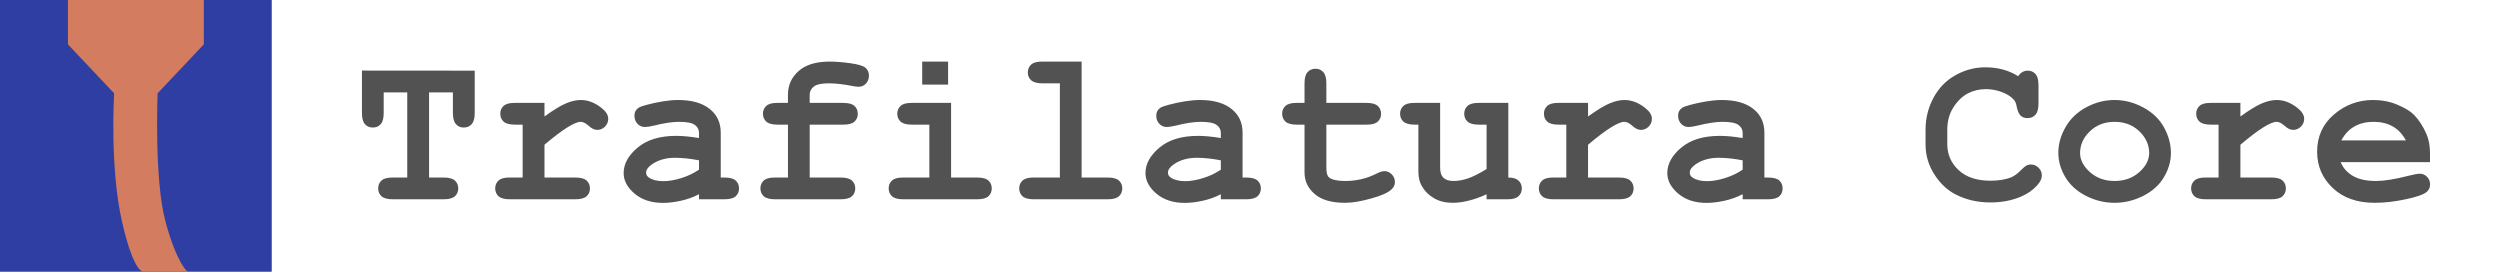
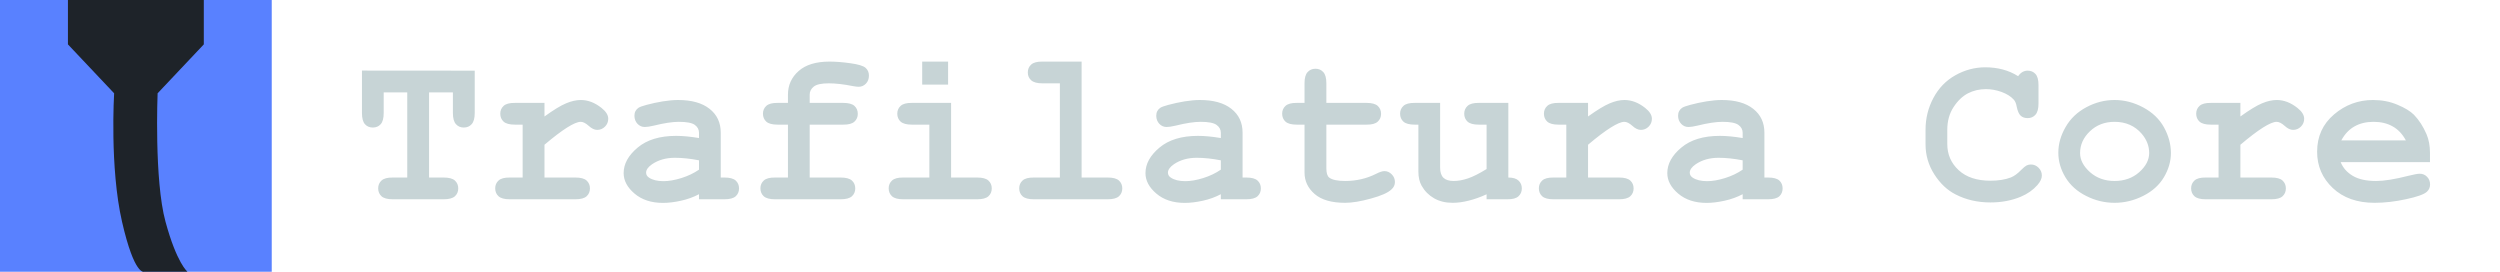
<svg xmlns="http://www.w3.org/2000/svg" id="svg3" width="276" height="30" viewBox="0 0 276 30">
-   <path id="text3" fill="#525252" d="M47.37 10.2v9.4h1.61q.87 0 1.24.33.37.34.37.87t-.37.87q-.37.33-1.24.33h-5.62q-.87 0-1.24-.33-.37-.34-.37-.88 0-.52.37-.86t1.24-.33h1.6v-9.4h-2.6v2.27q0 .87-.33 1.24t-.87.37-.87-.37-.33-1.24V7.79l12.45.01v4.67q0 .87-.34 1.24-.33.37-.87.37-.53 0-.86-.37-.34-.37-.34-1.24V10.2Zm12.74 1.16v1.5q1.51-1.09 2.38-1.45.87-.37 1.64-.37 1.17 0 2.27.87.75.59.75 1.2 0 .51-.36.87t-.86.36q-.45 0-.94-.45-.49-.44-.88-.44-.5 0-1.5.63t-2.5 1.9v3.62h3.42q.86 0 1.23.33.37.34.37.87t-.37.87q-.37.33-1.23.33h-7.26q-.86 0-1.23-.33-.37-.34-.37-.88 0-.52.37-.86t1.23-.33h1.43v-5.84h-.86q-.87 0-1.24-.33-.37-.34-.37-.88 0-.52.37-.86t1.24-.33ZM77.17 22v-.56q-.9.48-1.99.72t-1.98.24q-1.94 0-3.15-1.03-1.2-1.02-1.2-2.26 0-1.52 1.54-2.81 1.54-1.3 4.26-1.3 1.09 0 2.52.24v-.58q0-.53-.46-.87t-1.77-.34q-1.06 0-2.76.42-.64.15-.99.15-.48 0-.81-.35t-.34-.88q0-.31.12-.53t.33-.36.88-.32q.89-.24 1.81-.39.93-.15 1.68-.15 2.24 0 3.47.97 1.24.97 1.24 2.64v4.95h.41q.87 0 1.24.33.37.34.37.87t-.37.87q-.37.33-1.24.33Zm0-4.3q-1.44-.28-2.66-.28-1.47 0-2.52.71-.66.46-.66.93 0 .34.32.55.58.39 1.6.39.87 0 1.97-.34 1.09-.34 1.95-.93Zm12.22-3.94v5.84h3.42q.87 0 1.24.33.37.34.37.87t-.37.87q-.37.33-1.24.33h-7.25q-.87 0-1.24-.33-.37-.34-.37-.88 0-.52.37-.86t1.24-.33h1.43v-5.84h-1.15q-.87 0-1.24-.33-.37-.34-.37-.88 0-.52.37-.86t1.24-.33h1.15v-.91q0-1.57 1.18-2.61 1.17-1.04 3.41-1.04 1 0 2.3.18 1.31.18 1.68.51t.37.85q0 .55-.33.89-.33.35-.81.35-.22 0-.66-.08-1.49-.3-2.64-.3-1.2 0-1.65.36t-.45.89v.91h3.7q.87 0 1.24.33.37.34.37.88 0 .52-.37.86t-1.24.33Zm15.28-6.96v2.54h-2.86V6.8Zm.33 4.56v8.24h2.88q.87 0 1.24.33.37.34.37.87t-.37.87q-.37.33-1.24.33h-8.17q-.86 0-1.23-.33-.37-.34-.37-.88 0-.52.37-.86t1.23-.33h2.89v-5.84h-1.94q-.85 0-1.23-.33-.37-.34-.37-.88 0-.52.37-.86t1.23-.33Zm14.41-4.56v12.8h2.89q.86 0 1.23.33.37.34.37.87t-.37.87q-.37.33-1.23.33h-8.17q-.87 0-1.24-.33-.37-.34-.37-.88 0-.52.37-.86t1.24-.33h2.88V9.2h-1.93q-.86 0-1.23-.33-.38-.33-.38-.87 0-.53.37-.87t1.24-.33ZM134.78 22v-.56q-.9.48-1.99.72t-1.99.24q-1.93 0-3.14-1.03-1.2-1.02-1.2-2.26 0-1.52 1.54-2.81 1.54-1.3 4.26-1.3 1.09 0 2.52.24v-.58q0-.53-.47-.87t-1.76-.34q-1.07 0-2.76.42-.64.15-.99.15-.48 0-.81-.35t-.34-.88q0-.31.12-.53t.33-.36.88-.32q.89-.24 1.81-.39.93-.15 1.68-.15 2.24 0 3.47.97 1.24.97 1.24 2.64v4.95h.41q.87 0 1.24.33.37.34.37.87t-.37.87q-.37.33-1.24.33Zm0-4.3q-1.44-.28-2.66-.28-1.47 0-2.52.71-.66.46-.66.93 0 .34.32.55.58.39 1.6.39.87 0 1.97-.34 1.09-.34 1.95-.93Zm11.65-3.94v4.82q0 .77.31 1.02.49.38 1.76.38 1.84 0 3.4-.78.6-.31.94-.31.46 0 .81.36.35.35.35.85 0 .47-.38.81-.57.55-2.27 1.01-1.69.47-2.85.47-2.24 0-3.36-.97t-1.12-2.37v-5.29h-.86q-.87 0-1.24-.33-.37-.34-.37-.88 0-.52.37-.86t1.24-.33h.86V9.19q0-.87.34-1.23.33-.37.87-.37.53 0 .86.37.34.36.34 1.23v2.17h4.44q.86 0 1.23.33.37.34.37.88 0 .52-.37.86t-1.23.33Zm20.09-2.4v8.24q.77 0 1.13.34t.36.86q0 .53-.37.87t-1.23.33h-2.29v-.55q-1.03.47-1.97.7-.94.24-1.78.24-1.18 0-2.05-.5t-1.37-1.38q-.36-.63-.36-1.58v-5.17h-.41q-.87 0-1.24-.33-.37-.34-.37-.88 0-.52.37-.86t1.24-.33h2.81v7.15q0 .76.37 1.12.37.35 1.13.35.72 0 1.56-.28t2.07-1.04v-4.9h-.87q-.86 0-1.23-.33-.37-.34-.37-.88 0-.52.37-.86t1.23-.33Zm8.8 0v1.5q1.52-1.09 2.39-1.45.87-.37 1.63-.37 1.18 0 2.28.87.75.59.75 1.2 0 .51-.36.87t-.86.36q-.45 0-.94-.45-.49-.44-.88-.44-.5 0-1.5.63-1.01.63-2.51 1.9v3.62h3.43q.86 0 1.23.33.37.34.37.87t-.37.87q-.37.33-1.23.33h-7.26q-.86 0-1.23-.33-.37-.34-.37-.88 0-.52.37-.86t1.23-.33h1.43v-5.84h-.87q-.86 0-1.23-.33-.37-.34-.37-.88 0-.52.37-.86t1.23-.33ZM192.39 22v-.56q-.91.48-2 .72t-1.98.24q-1.93 0-3.14-1.03-1.2-1.02-1.2-2.26 0-1.52 1.54-2.81 1.54-1.3 4.26-1.3 1.09 0 2.52.24v-.58q0-.53-.47-.87t-1.76-.34q-1.07 0-2.77.42-.63.15-.98.15-.48 0-.81-.35t-.34-.88q0-.31.12-.53t.33-.36.88-.32q.89-.24 1.81-.39.93-.15 1.68-.15 2.24 0 3.47.97 1.24.97 1.24 2.64v4.95h.41q.87 0 1.24.33.36.34.36.87t-.36.87q-.37.33-1.24.33Zm0-4.3q-1.44-.28-2.66-.28-1.47 0-2.52.71-.66.46-.66.93 0 .34.32.55.58.39 1.6.39.87 0 1.97-.34 1.09-.34 1.95-.93Zm30.41-9.29q.22-.31.48-.46.27-.15.57-.15.53 0 .86.36.34.36.34 1.23v2.04q0 .87-.34 1.24-.33.37-.86.37-.48 0-.77-.27t-.44-1.01q-.08-.49-.32-.76-.48-.53-1.35-.85-.86-.31-1.72-.31-1.08 0-1.98.46-.91.47-1.6 1.53-.69 1.05-.69 2.51v1.55q0 1.74 1.26 2.9t3.5 1.16q1.33 0 2.26-.36.54-.21 1.15-.84.37-.37.58-.48.22-.11.48-.11.49 0 .85.36t.36.86q0 .49-.49 1.05-.72.82-1.84 1.29-1.51.63-3.34.63-2.13 0-3.84-.88-1.39-.7-2.36-2.22t-.97-3.31v-1.63q0-1.87.87-3.5t2.42-2.5 3.28-.88q1.05 0 1.95.24.91.24 1.7.74m16.87 8.47q0 1.38-.77 2.68-.76 1.29-2.28 2.06t-3.17.77-3.14-.76q-1.5-.75-2.29-2.06-.78-1.3-.78-2.71 0-1.45.8-2.83.79-1.39 2.29-2.19 1.49-.8 3.12-.8t3.16.82 2.29 2.19.77 2.83m-2.4.01q0-1.16-.83-2.13-1.14-1.31-2.99-1.31-1.63 0-2.72 1.04t-1.09 2.41q0 1.13 1.1 2.11 1.1.97 2.71.97 1.62 0 2.72-.97 1.1-.98 1.1-2.12m10.07-5.53v1.5q1.51-1.09 2.38-1.45.87-.37 1.64-.37 1.17 0 2.27.87.75.59.75 1.2 0 .51-.36.87t-.86.36q-.45 0-.94-.45-.49-.44-.88-.44-.5 0-1.5.63t-2.5 1.9v3.62h3.42q.87 0 1.23.33.37.34.37.87t-.37.87q-.36.33-1.23.33h-7.26q-.86 0-1.23-.33-.37-.34-.37-.88 0-.52.37-.86t1.23-.33h1.43v-5.84h-.86q-.87 0-1.24-.33-.37-.34-.37-.88 0-.52.37-.86t1.24-.33Zm20.93 6.54h-9.86q.38.94 1.33 1.51t2.58.57q1.34 0 3.56-.57.91-.23 1.26-.23.48 0 .81.34t.33.85q0 .47-.35.8-.47.43-2.29.82-1.82.4-3.49.4-2.88 0-4.61-1.63t-1.73-4.01q0-2.53 1.87-4.12t4.3-1.59q1.47 0 2.69.52 1.23.51 1.83 1.11.84.87 1.39 2.15.38.89.38 2.06Zm-2.66-2.4q-.56-1.04-1.45-1.54-.89-.51-2.12-.51-1.22 0-2.11.51-.89.5-1.45 1.54Z" />
-   <path id="rect3" d="M0 0h30v30H0z" style="fill:#2f3ea3;fill-opacity:1;stroke-width:.185;stroke-dasharray:.555,.555" />
-   <path id="path1" fill="#1e81b9" d="M22.5 0v4.9l-5.1 5.4s-.39 9.55.87 14.17C19.52 29.08 20.7 30 20.7 30h-4.8s-1.06.45-2.43-5.53-.87-14.17-.87-14.17L7.5 4.9V0Z" style="fill:#d37c5f;fill-opacity:1;stroke-width:.15" />
+   <path id="text3" fill="#c7d4d6" d="M47.37 10.2v9.4h1.61q.87 0 1.24.33.37.34.37.87t-.37.87q-.37.33-1.24.33h-5.62q-.87 0-1.24-.33-.37-.34-.37-.88 0-.52.37-.86t1.24-.33h1.6v-9.4h-2.6v2.27q0 .87-.33 1.24t-.87.37-.87-.37-.33-1.24V7.79l12.45.01v4.67q0 .87-.34 1.24-.33.37-.87.37-.53 0-.86-.37-.34-.37-.34-1.24V10.2Zm12.74 1.16v1.5q1.51-1.09 2.38-1.45.87-.37 1.64-.37 1.17 0 2.27.87.75.59.75 1.2 0 .51-.36.87t-.86.36q-.45 0-.94-.45-.49-.44-.88-.44-.5 0-1.5.63t-2.5 1.9v3.62h3.42q.86 0 1.23.33.37.34.37.87t-.37.87q-.37.33-1.23.33h-7.26q-.86 0-1.23-.33-.37-.34-.37-.88 0-.52.37-.86t1.23-.33h1.43v-5.84h-.86q-.87 0-1.24-.33-.37-.34-.37-.88 0-.52.37-.86t1.24-.33ZM77.17 22v-.56q-.9.48-1.99.72t-1.98.24q-1.94 0-3.15-1.03-1.2-1.02-1.2-2.26 0-1.52 1.54-2.81 1.54-1.3 4.26-1.3 1.09 0 2.52.24v-.58q0-.53-.46-.87t-1.77-.34q-1.06 0-2.76.42-.64.15-.99.15-.48 0-.81-.35t-.34-.88q0-.31.12-.53t.33-.36.88-.32q.89-.24 1.81-.39.93-.15 1.68-.15 2.24 0 3.47.97 1.24.97 1.24 2.64v4.95h.41q.87 0 1.24.33.37.34.37.87t-.37.87q-.37.33-1.24.33Zm0-4.3q-1.44-.28-2.66-.28-1.47 0-2.52.71-.66.46-.66.93 0 .34.32.55.58.39 1.6.39.87 0 1.97-.34 1.09-.34 1.95-.93Zm12.22-3.94v5.84h3.42q.87 0 1.24.33.37.34.37.87t-.37.87q-.37.33-1.24.33h-7.25q-.87 0-1.24-.33-.37-.34-.37-.88 0-.52.37-.86t1.24-.33h1.43v-5.84h-1.15q-.87 0-1.24-.33-.37-.34-.37-.88 0-.52.37-.86t1.24-.33h1.15v-.91q0-1.57 1.18-2.61 1.17-1.04 3.41-1.04 1 0 2.3.18 1.31.18 1.68.51t.37.85q0 .55-.33.89-.33.35-.81.35-.22 0-.66-.08-1.49-.3-2.64-.3-1.2 0-1.65.36t-.45.89v.91h3.7q.87 0 1.24.33.37.34.37.88 0 .52-.37.86t-1.24.33Zm15.28-6.96v2.54h-2.86V6.8Zm.33 4.56v8.24h2.88q.87 0 1.24.33.37.34.37.87t-.37.87q-.37.33-1.24.33h-8.17q-.86 0-1.23-.33-.37-.34-.37-.88 0-.52.37-.86t1.23-.33h2.89v-5.84h-1.94q-.85 0-1.23-.33-.37-.34-.37-.88 0-.52.37-.86t1.23-.33Zm14.41-4.56v12.8h2.89q.86 0 1.23.33.37.34.37.87t-.37.87q-.37.33-1.23.33h-8.17q-.87 0-1.24-.33-.37-.34-.37-.88 0-.52.37-.86t1.24-.33h2.88V9.2h-1.93q-.86 0-1.23-.33-.38-.33-.38-.87 0-.53.37-.87t1.24-.33ZM134.78 22v-.56q-.9.48-1.99.72t-1.99.24q-1.93 0-3.14-1.03-1.2-1.02-1.2-2.26 0-1.52 1.54-2.81 1.54-1.3 4.26-1.3 1.09 0 2.52.24v-.58q0-.53-.47-.87t-1.76-.34q-1.07 0-2.76.42-.64.15-.99.15-.48 0-.81-.35t-.34-.88q0-.31.12-.53t.33-.36.88-.32q.89-.24 1.81-.39.93-.15 1.68-.15 2.24 0 3.47.97 1.24.97 1.24 2.64v4.95h.41q.87 0 1.24.33.37.34.37.87t-.37.87q-.37.33-1.24.33Zm0-4.3q-1.44-.28-2.66-.28-1.47 0-2.52.71-.66.46-.66.93 0 .34.32.55.58.39 1.6.39.87 0 1.97-.34 1.09-.34 1.95-.93Zm11.65-3.94v4.82q0 .77.31 1.02.49.38 1.76.38 1.84 0 3.4-.78.6-.31.94-.31.46 0 .81.36.35.35.35.85 0 .47-.38.81-.57.55-2.27 1.01-1.69.47-2.85.47-2.24 0-3.36-.97t-1.12-2.37v-5.29h-.86q-.87 0-1.24-.33-.37-.34-.37-.88 0-.52.37-.86t1.24-.33h.86V9.19q0-.87.34-1.23.33-.37.87-.37.53 0 .86.37.34.36.34 1.23v2.17h4.44q.86 0 1.23.33.37.34.37.88 0 .52-.37.86t-1.23.33Zm20.09-2.4v8.24q.77 0 1.13.34t.36.86q0 .53-.37.87t-1.23.33h-2.29v-.55q-1.03.47-1.97.7-.94.24-1.78.24-1.18 0-2.05-.5t-1.37-1.38q-.36-.63-.36-1.58v-5.17h-.41q-.87 0-1.24-.33-.37-.34-.37-.88 0-.52.37-.86t1.24-.33h2.81v7.15q0 .76.37 1.12.37.35 1.13.35.72 0 1.56-.28t2.07-1.04v-4.9h-.87q-.86 0-1.23-.33-.37-.34-.37-.88 0-.52.37-.86t1.23-.33Zm8.8 0v1.5q1.52-1.09 2.39-1.45.87-.37 1.63-.37 1.18 0 2.28.87.75.59.75 1.2 0 .51-.36.87t-.86.36q-.45 0-.94-.45-.49-.44-.88-.44-.5 0-1.5.63-1.01.63-2.51 1.9v3.62h3.43q.86 0 1.23.33.37.34.37.87t-.37.87q-.37.33-1.23.33h-7.26q-.86 0-1.23-.33-.37-.34-.37-.88 0-.52.37-.86t1.23-.33h1.43v-5.84h-.87q-.86 0-1.23-.33-.37-.34-.37-.88 0-.52.37-.86t1.23-.33ZM192.39 22v-.56q-.91.48-2 .72t-1.98.24q-1.93 0-3.14-1.03-1.2-1.02-1.2-2.26 0-1.52 1.54-2.81 1.54-1.3 4.26-1.3 1.09 0 2.52.24v-.58q0-.53-.47-.87t-1.76-.34q-1.07 0-2.77.42-.63.15-.98.15-.48 0-.81-.35t-.34-.88q0-.31.12-.53t.33-.36.88-.32q.89-.24 1.81-.39.93-.15 1.68-.15 2.24 0 3.47.97 1.24.97 1.24 2.64v4.95h.41q.87 0 1.24.33.36.34.36.87t-.36.87q-.37.33-1.24.33Zm0-4.3q-1.44-.28-2.66-.28-1.47 0-2.52.71-.66.46-.66.93 0 .34.32.55.58.39 1.6.39.87 0 1.97-.34 1.09-.34 1.95-.93Zm30.41-9.29q.22-.31.48-.46.27-.15.57-.15.53 0 .86.36.34.36.34 1.23v2.04q0 .87-.34 1.24-.33.37-.86.37-.48 0-.77-.27t-.44-1.01q-.08-.49-.32-.76-.48-.53-1.35-.85-.86-.31-1.72-.31-1.08 0-1.98.46-.91.47-1.6 1.53-.69 1.05-.69 2.51v1.55q0 1.74 1.26 2.9t3.5 1.16q1.33 0 2.26-.36.54-.21 1.15-.84.37-.37.58-.48.22-.11.48-.11.49 0 .85.36t.36.86q0 .49-.49 1.05-.72.82-1.84 1.29-1.51.63-3.34.63-2.13 0-3.84-.88-1.39-.7-2.36-2.22t-.97-3.31v-1.63q0-1.87.87-3.5t2.42-2.5 3.28-.88q1.05 0 1.95.24.91.24 1.7.74m16.87 8.47q0 1.38-.77 2.68-.76 1.29-2.28 2.06t-3.17.77-3.14-.76q-1.5-.75-2.29-2.06-.78-1.3-.78-2.71 0-1.45.8-2.83.79-1.39 2.29-2.19 1.49-.8 3.12-.8t3.16.82 2.29 2.19.77 2.83m-2.4.01q0-1.16-.83-2.13-1.14-1.31-2.99-1.31-1.63 0-2.72 1.04t-1.09 2.41q0 1.13 1.1 2.11 1.1.97 2.71.97 1.62 0 2.72-.97 1.1-.98 1.1-2.12m10.07-5.53v1.5q1.51-1.09 2.38-1.45.87-.37 1.64-.37 1.17 0 2.27.87.75.59.75 1.2 0 .51-.36.87t-.86.36q-.45 0-.94-.45-.49-.44-.88-.44-.5 0-1.5.63t-2.5 1.9v3.62h3.42q.87 0 1.23.33.37.34.37.87t-.37.87q-.36.33-1.23.33h-7.26q-.86 0-1.23-.33-.37-.34-.37-.88 0-.52.37-.86t1.23-.33h1.43v-5.84h-.86q-.87 0-1.24-.33-.37-.34-.37-.88 0-.52.37-.86t1.24-.33Zm20.93 6.54h-9.86q.38.94 1.33 1.51t2.58.57q1.34 0 3.56-.57.91-.23 1.26-.23.48 0 .81.34t.33.85q0 .47-.35.8-.47.43-2.29.82-1.82.4-3.49.4-2.88 0-4.61-1.63t-1.73-4.01q0-2.53 1.87-4.12t4.3-1.59q1.47 0 2.69.52 1.23.51 1.83 1.11.84.87 1.39 2.15.38.89.38 2.06Zm-2.66-2.4q-.56-1.04-1.45-1.54-.89-.51-2.12-.51-1.22 0-2.11.51-.89.5-1.45 1.54Z" />
+   <path id="rect3" d="M0 0h30v30H0z" style="fill:#5981ff;fill-opacity:1;stroke-width:.185;stroke-dasharray:.555,.555" />
+   <path id="path1" fill="#1e2329" d="M22.5 0v4.9l-5.1 5.4s-.39 9.55.87 14.17C19.52 29.08 20.7 30 20.7 30h-4.8s-1.06.45-2.43-5.53-.87-14.17-.87-14.17L7.5 4.9V0Z" style="fill:#1e2329;fill-opacity:1;stroke-width:.15" />
</svg>
